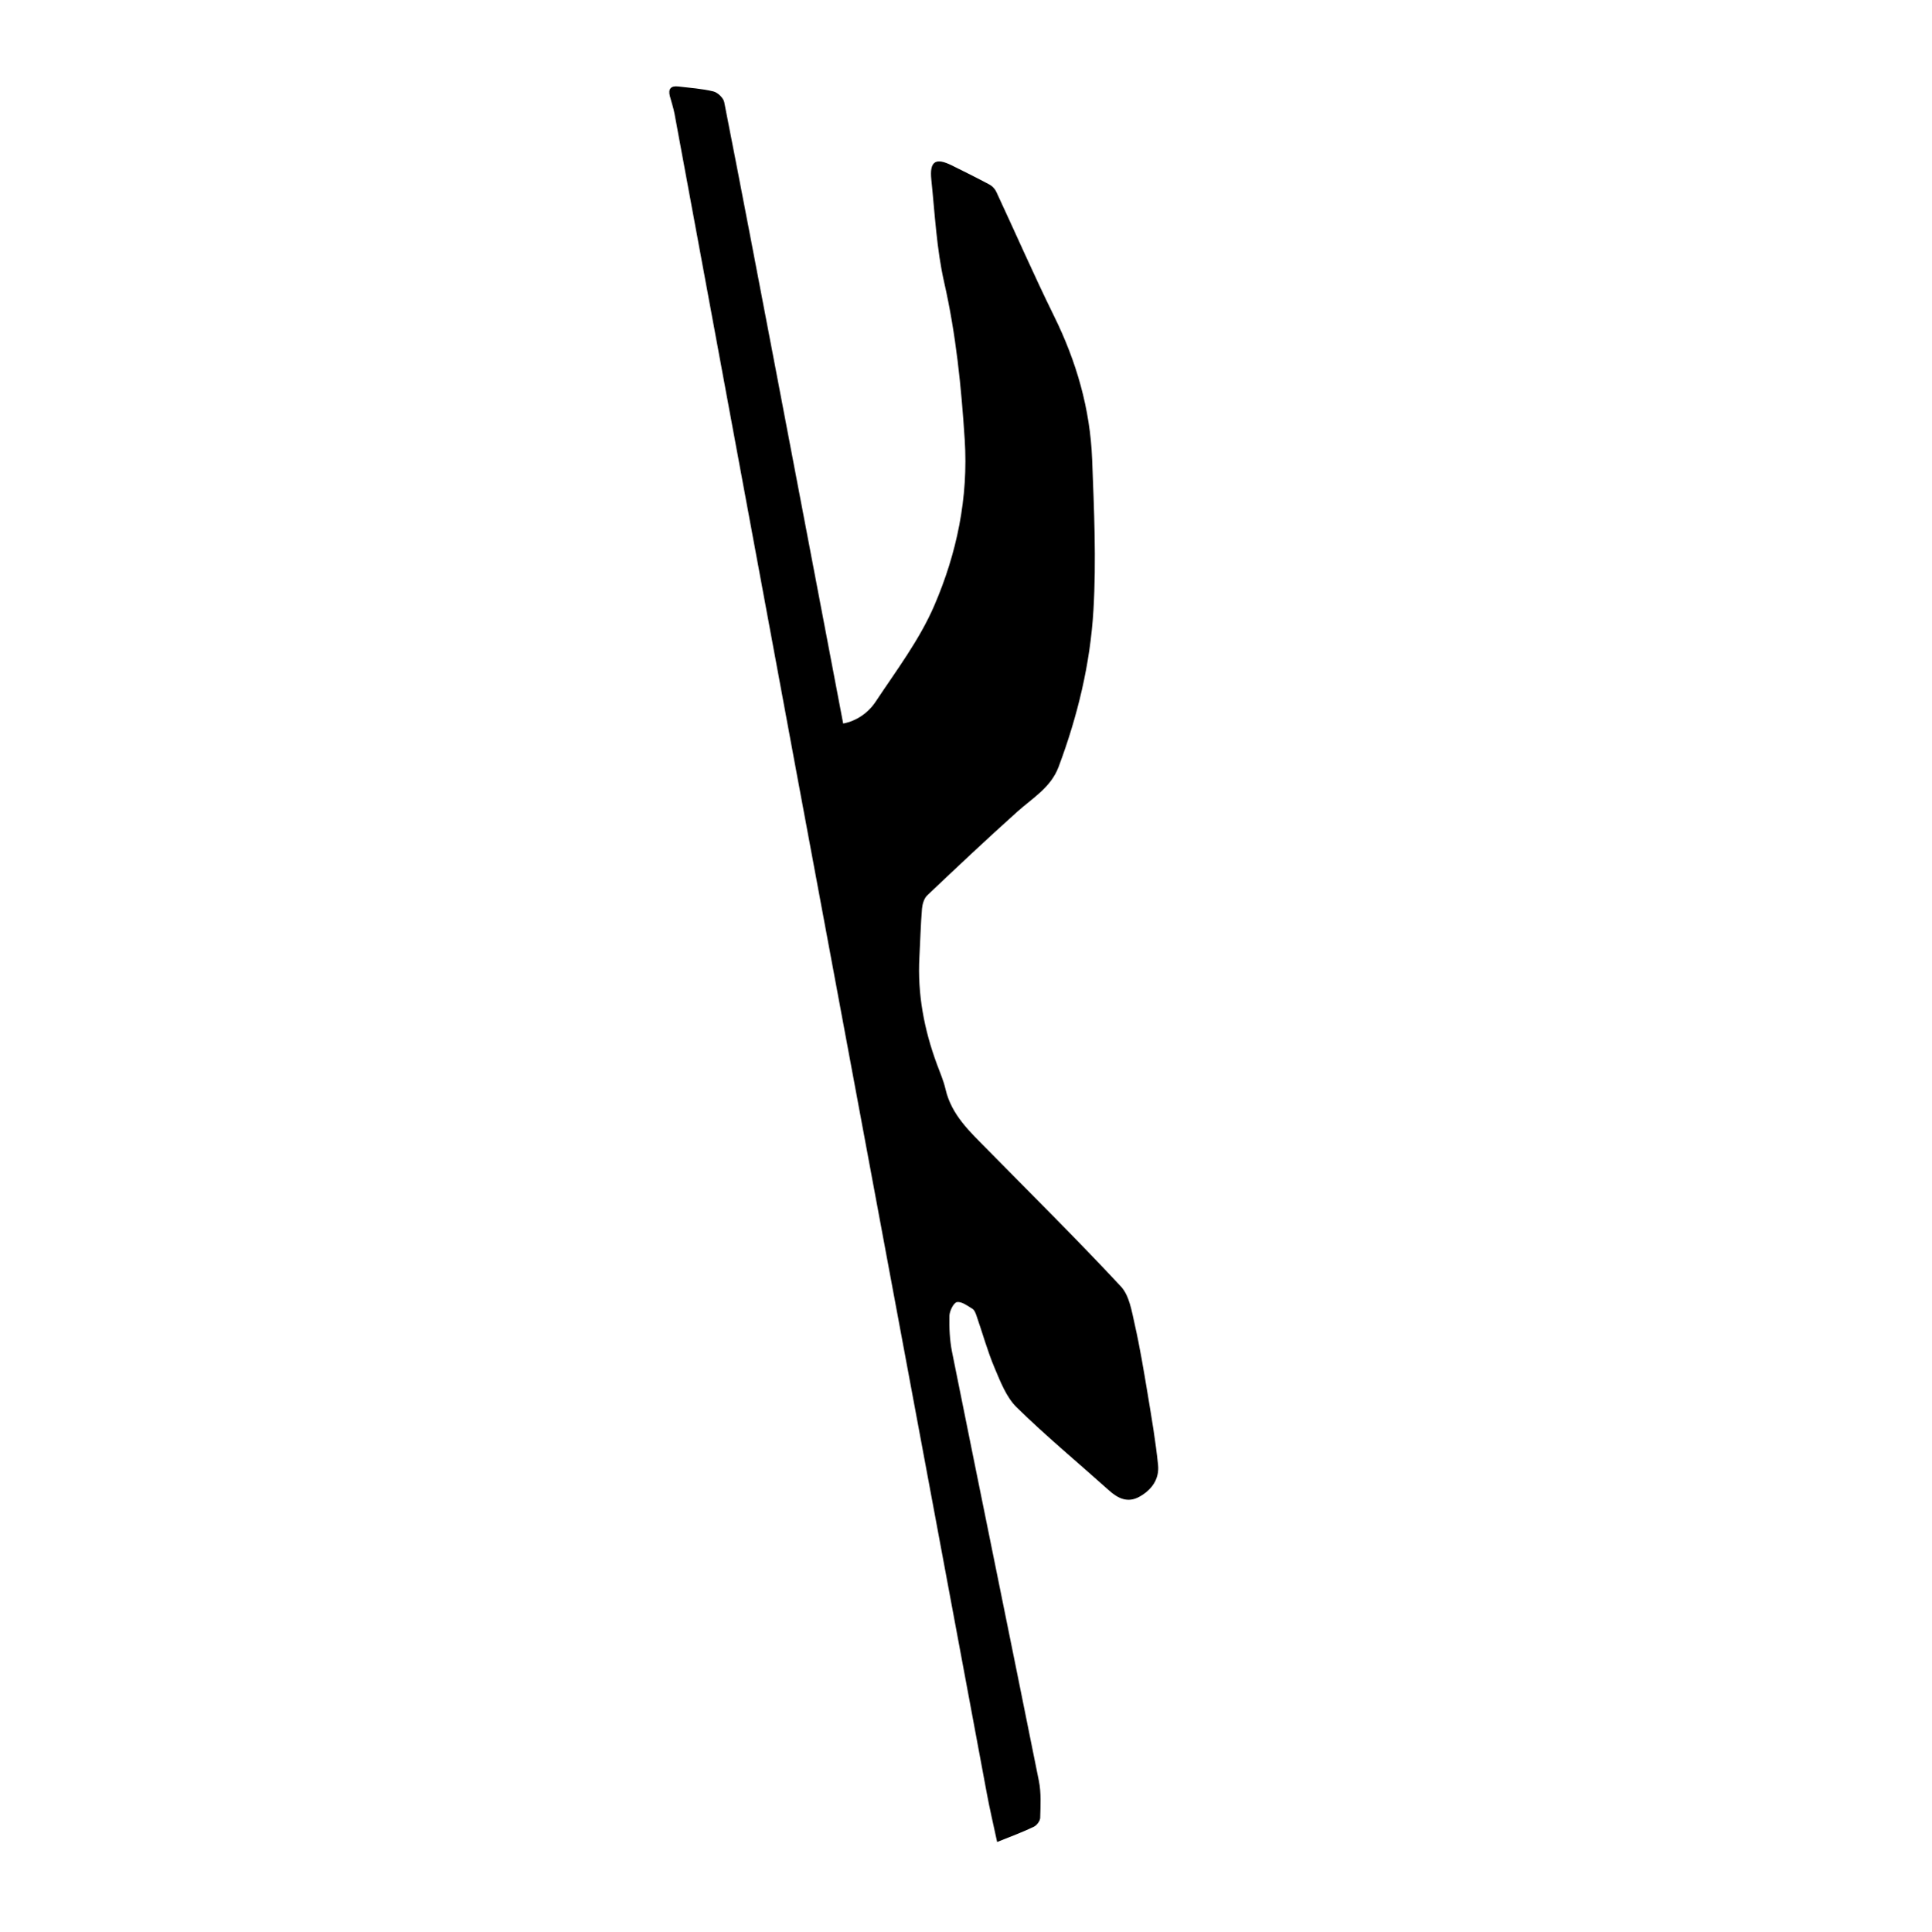
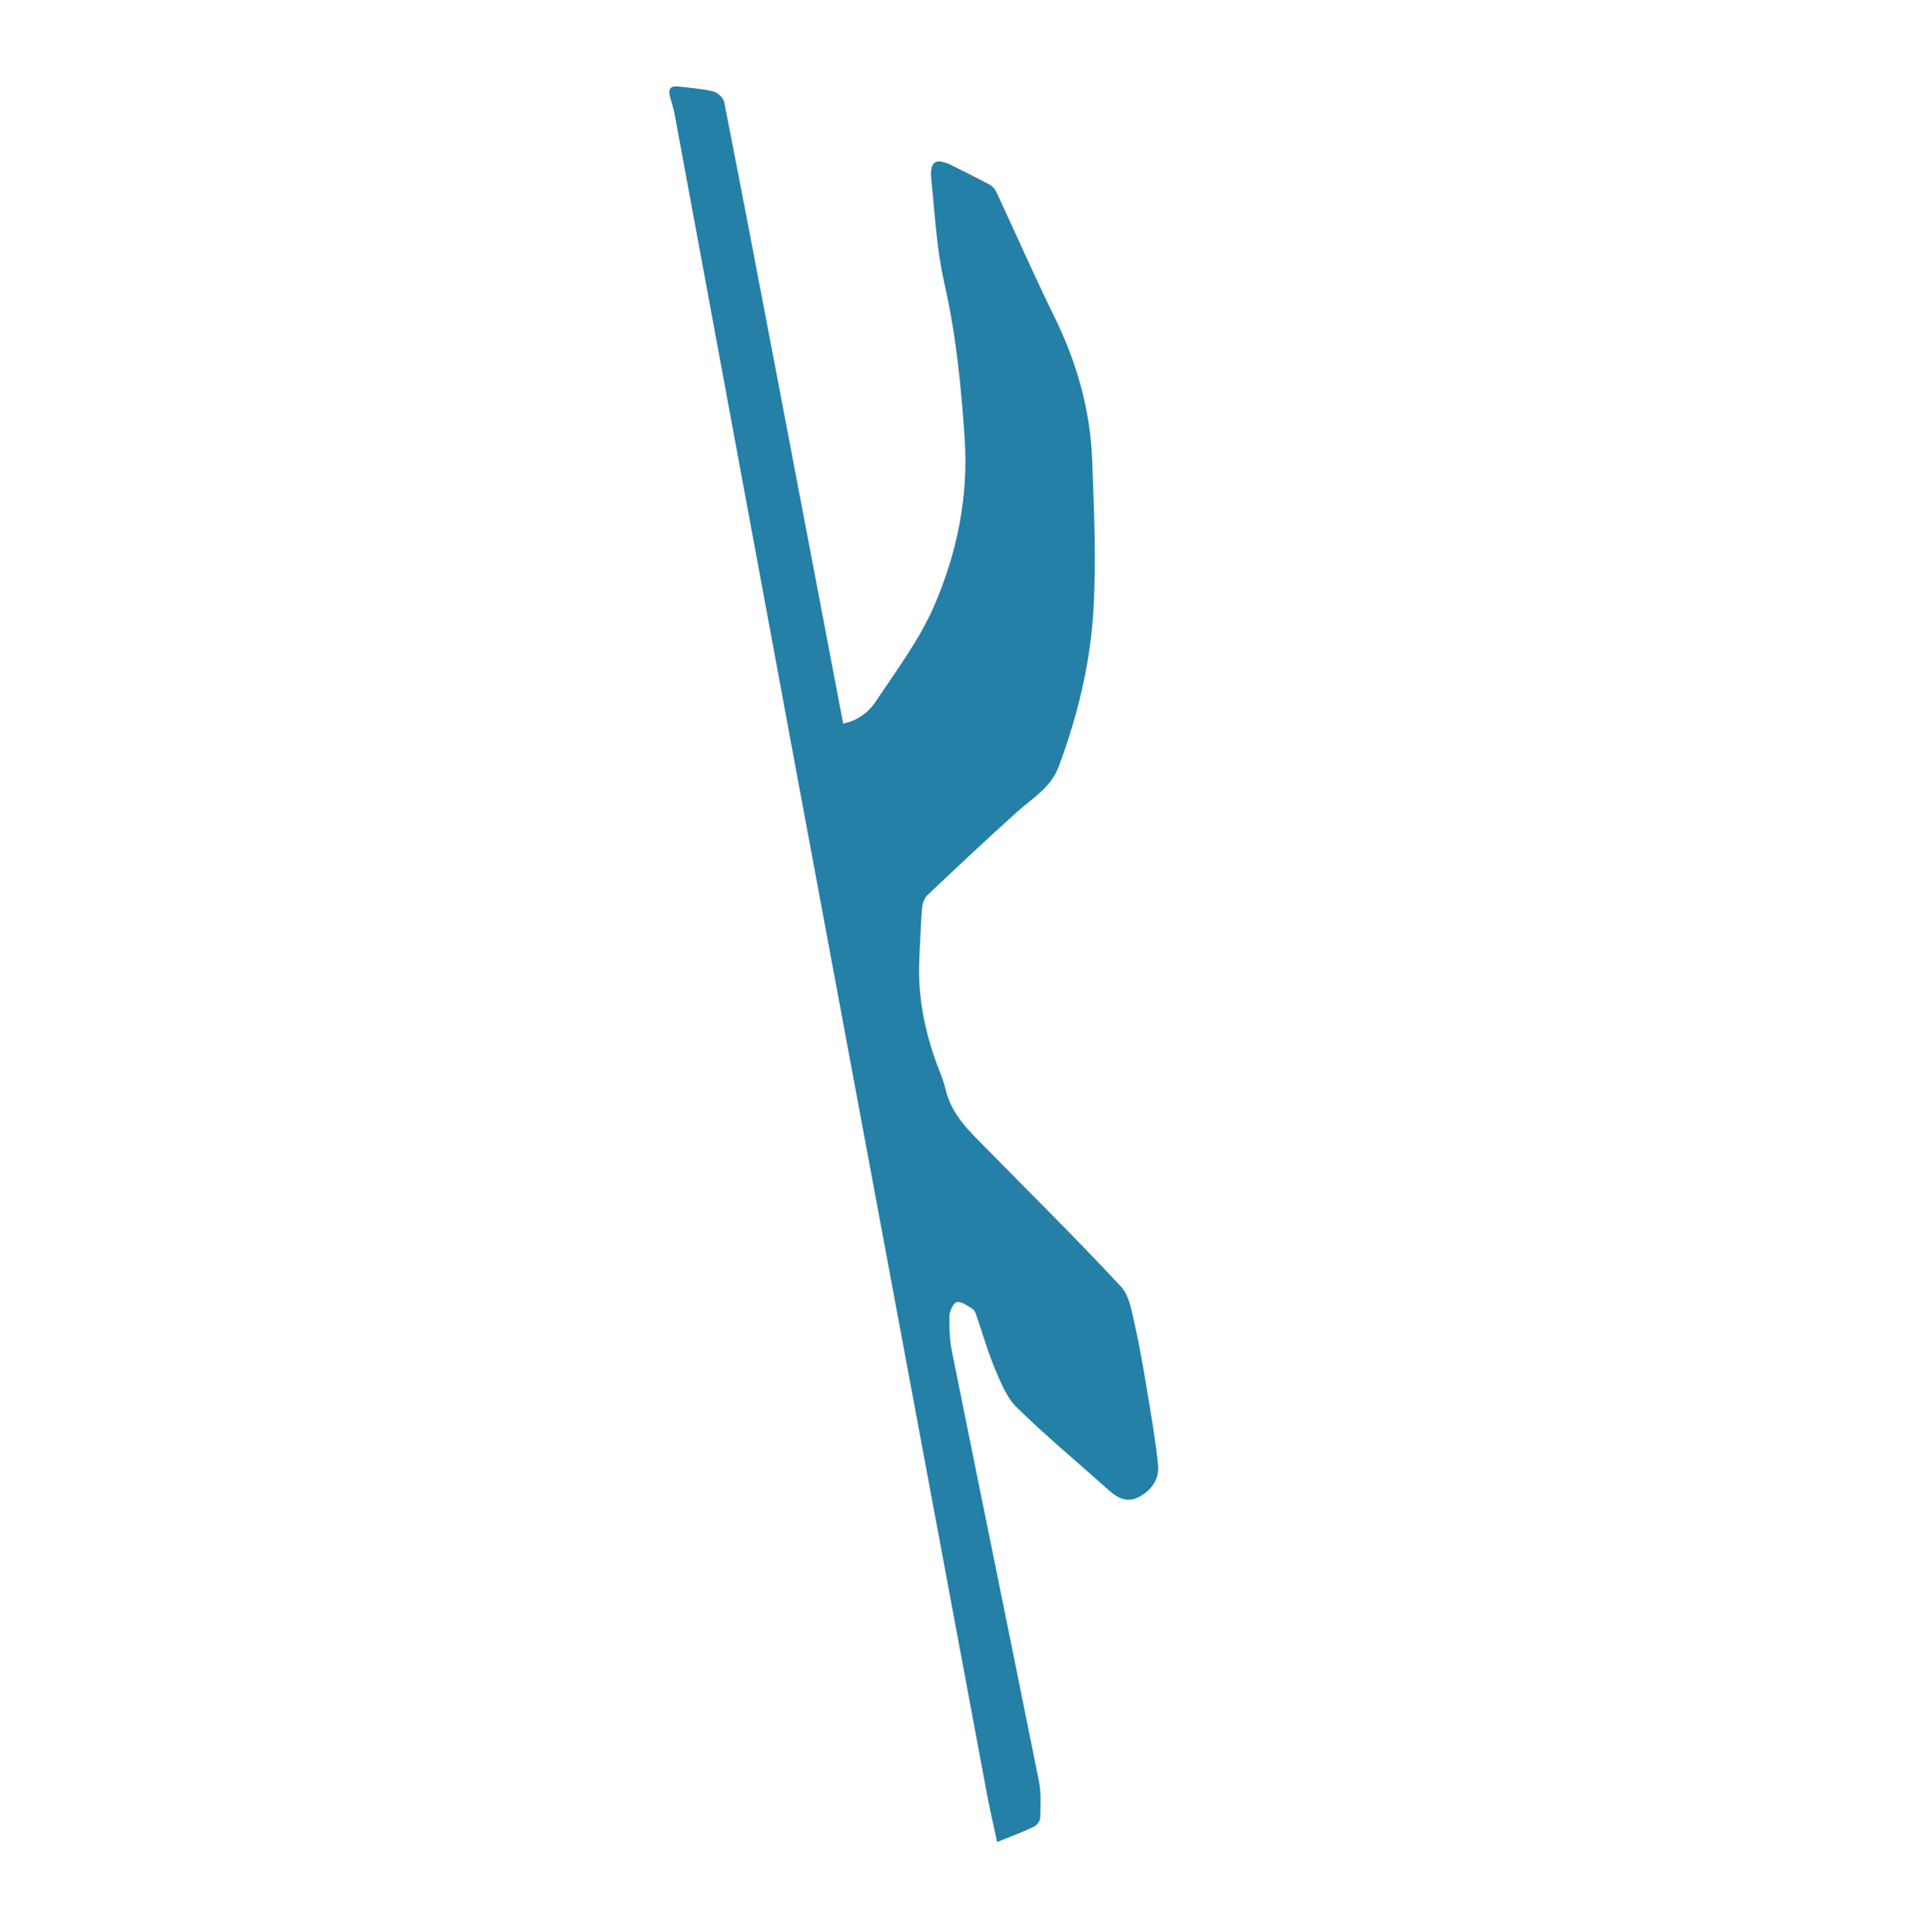
<svg xmlns="http://www.w3.org/2000/svg" version="1.1" id="Layer_0_xA0_Image_00000054973729455499355670000016402474213628593293_" x="0px" y="0px" viewBox="0 0 566.93 566.93" style="enable-background:new 0 0 566.93 566.93;" xml:space="preserve">
+   <style type="text/css">
+ 	.st0{fill:#2480A7;}
+ </style>
  <g>
-     <path d="M292.72,540.74c-1.1-5.16-2.17-9.64-3.01-14.17c-18.65-99.97-37.31-199.93-55.91-299.91   c-11.97-64.4-23.84-128.81-35.78-193.23c-0.33-1.76-0.92-3.48-1.38-5.23c-0.54-2.09,0.3-3.06,2.42-2.82   c3.47,0.41,6.99,0.64,10.36,1.46c1.27,0.31,2.94,1.9,3.18,3.14c5.16,26.21,10.14,52.45,15.16,78.7   c6.57,34.44,13.12,68.88,19.76,103.72c3.97-0.76,7.38-3.16,9.53-6.41c6.09-9.18,12.89-18.18,17.21-28.2   c6.61-15.34,10.04-31.61,8.94-48.73c-1-15.56-2.56-30.92-6.03-46.18c-2.23-9.83-2.72-20.07-3.77-30.15   c-0.56-5.38,1.23-6.53,5.96-4.2c3.74,1.84,7.46,3.7,11.13,5.66c0.81,0.43,1.6,1.27,1.99,2.13c5.67,12.14,11.02,24.43,16.94,36.45   c6.58,13.34,10.62,27.32,11.19,42.12c0.56,14.74,1.25,29.54,0.38,44.23c-0.93,15.75-4.66,31.14-10.23,46.01   c-2.29,6.09-7.68,9.16-12.16,13.19c-8.94,8.02-17.7,16.27-26.41,24.53c-0.92,0.88-1.41,2.55-1.53,3.89   c-0.39,4.71-0.5,9.45-0.76,14.18c-0.6,10.86,1.38,21.3,5.13,31.46c0.89,2.42,1.96,4.84,2.53,7.34c1.75,7.61,7.22,12.57,12.35,17.78   c13.11,13.34,26.41,26.49,39.15,40.17c2.48,2.67,3.18,7.26,4.05,11.11c1.54,6.8,2.67,13.69,3.82,20.57   c1.14,6.87,2.32,13.75,3.03,20.67c0.43,4.16-1.86,7.37-5.49,9.37c-3.39,1.87-6.22,0.54-8.88-1.84   c-9.05-8.11-18.43-15.89-27.11-24.38c-3.05-2.98-4.78-7.52-6.51-11.61c-2.1-4.97-3.53-10.21-5.31-15.32   c-0.26-0.73-0.58-1.65-1.16-2c-1.45-0.89-3.18-2.22-4.58-1.99c-0.96,0.16-2.17,2.59-2.21,4.02c-0.08,3.53,0.08,7.15,0.77,10.6   c8.45,42,17.06,83.96,25.5,125.97c0.7,3.49,0.47,7.21,0.38,10.81c-0.03,0.89-0.98,2.19-1.83,2.59   C300.23,537.84,296.76,539.11,292.72,540.74z" />
+     <path class="st0" d="M292.72,540.74c-1.1-5.16-2.17-9.64-3.01-14.17c-18.65-99.97-37.31-199.93-55.91-299.91   c-11.97-64.4-23.84-128.81-35.78-193.23c-0.33-1.76-0.92-3.48-1.38-5.23c-0.54-2.09,0.3-3.06,2.42-2.82   c3.47,0.41,6.99,0.64,10.36,1.46c1.27,0.31,2.94,1.9,3.18,3.14c5.16,26.21,10.14,52.45,15.16,78.7   c6.57,34.44,13.12,68.88,19.76,103.72c3.97-0.76,7.38-3.16,9.53-6.41c6.09-9.18,12.89-18.18,17.21-28.2   c6.61-15.34,10.04-31.61,8.94-48.73c-1-15.56-2.56-30.92-6.03-46.18c-2.23-9.83-2.72-20.07-3.77-30.15   c-0.56-5.38,1.23-6.53,5.96-4.2c3.74,1.84,7.46,3.7,11.13,5.66c0.81,0.43,1.6,1.27,1.99,2.13c5.67,12.14,11.02,24.43,16.94,36.45   c6.58,13.34,10.62,27.32,11.19,42.12c0.56,14.74,1.25,29.54,0.38,44.23c-0.93,15.75-4.66,31.14-10.23,46.01   c-2.29,6.09-7.68,9.16-12.16,13.19c-8.94,8.02-17.7,16.27-26.41,24.53c-0.92,0.88-1.41,2.55-1.53,3.89   c-0.39,4.71-0.5,9.45-0.76,14.18c-0.6,10.86,1.38,21.3,5.13,31.46c0.89,2.42,1.96,4.84,2.53,7.34c1.75,7.61,7.22,12.57,12.35,17.78   c13.11,13.34,26.41,26.49,39.15,40.17c2.48,2.67,3.18,7.26,4.05,11.11c1.54,6.8,2.67,13.69,3.82,20.57   c1.14,6.87,2.32,13.75,3.03,20.67c0.43,4.16-1.86,7.37-5.49,9.37c-3.39,1.87-6.22,0.54-8.88-1.84   c-9.05-8.11-18.43-15.89-27.11-24.38c-3.05-2.98-4.78-7.52-6.51-11.61c-2.1-4.97-3.53-10.21-5.31-15.32   c-0.26-0.73-0.58-1.65-1.16-2c-1.45-0.89-3.18-2.22-4.58-1.99c-0.96,0.16-2.17,2.59-2.21,4.02c-0.08,3.53,0.08,7.15,0.77,10.6   c8.45,42,17.06,83.96,25.5,125.97c0.7,3.49,0.47,7.21,0.38,10.81c-0.03,0.89-0.98,2.19-1.83,2.59   C300.23,537.84,296.76,539.11,292.72,540.74z" />
  </g>
</svg>
